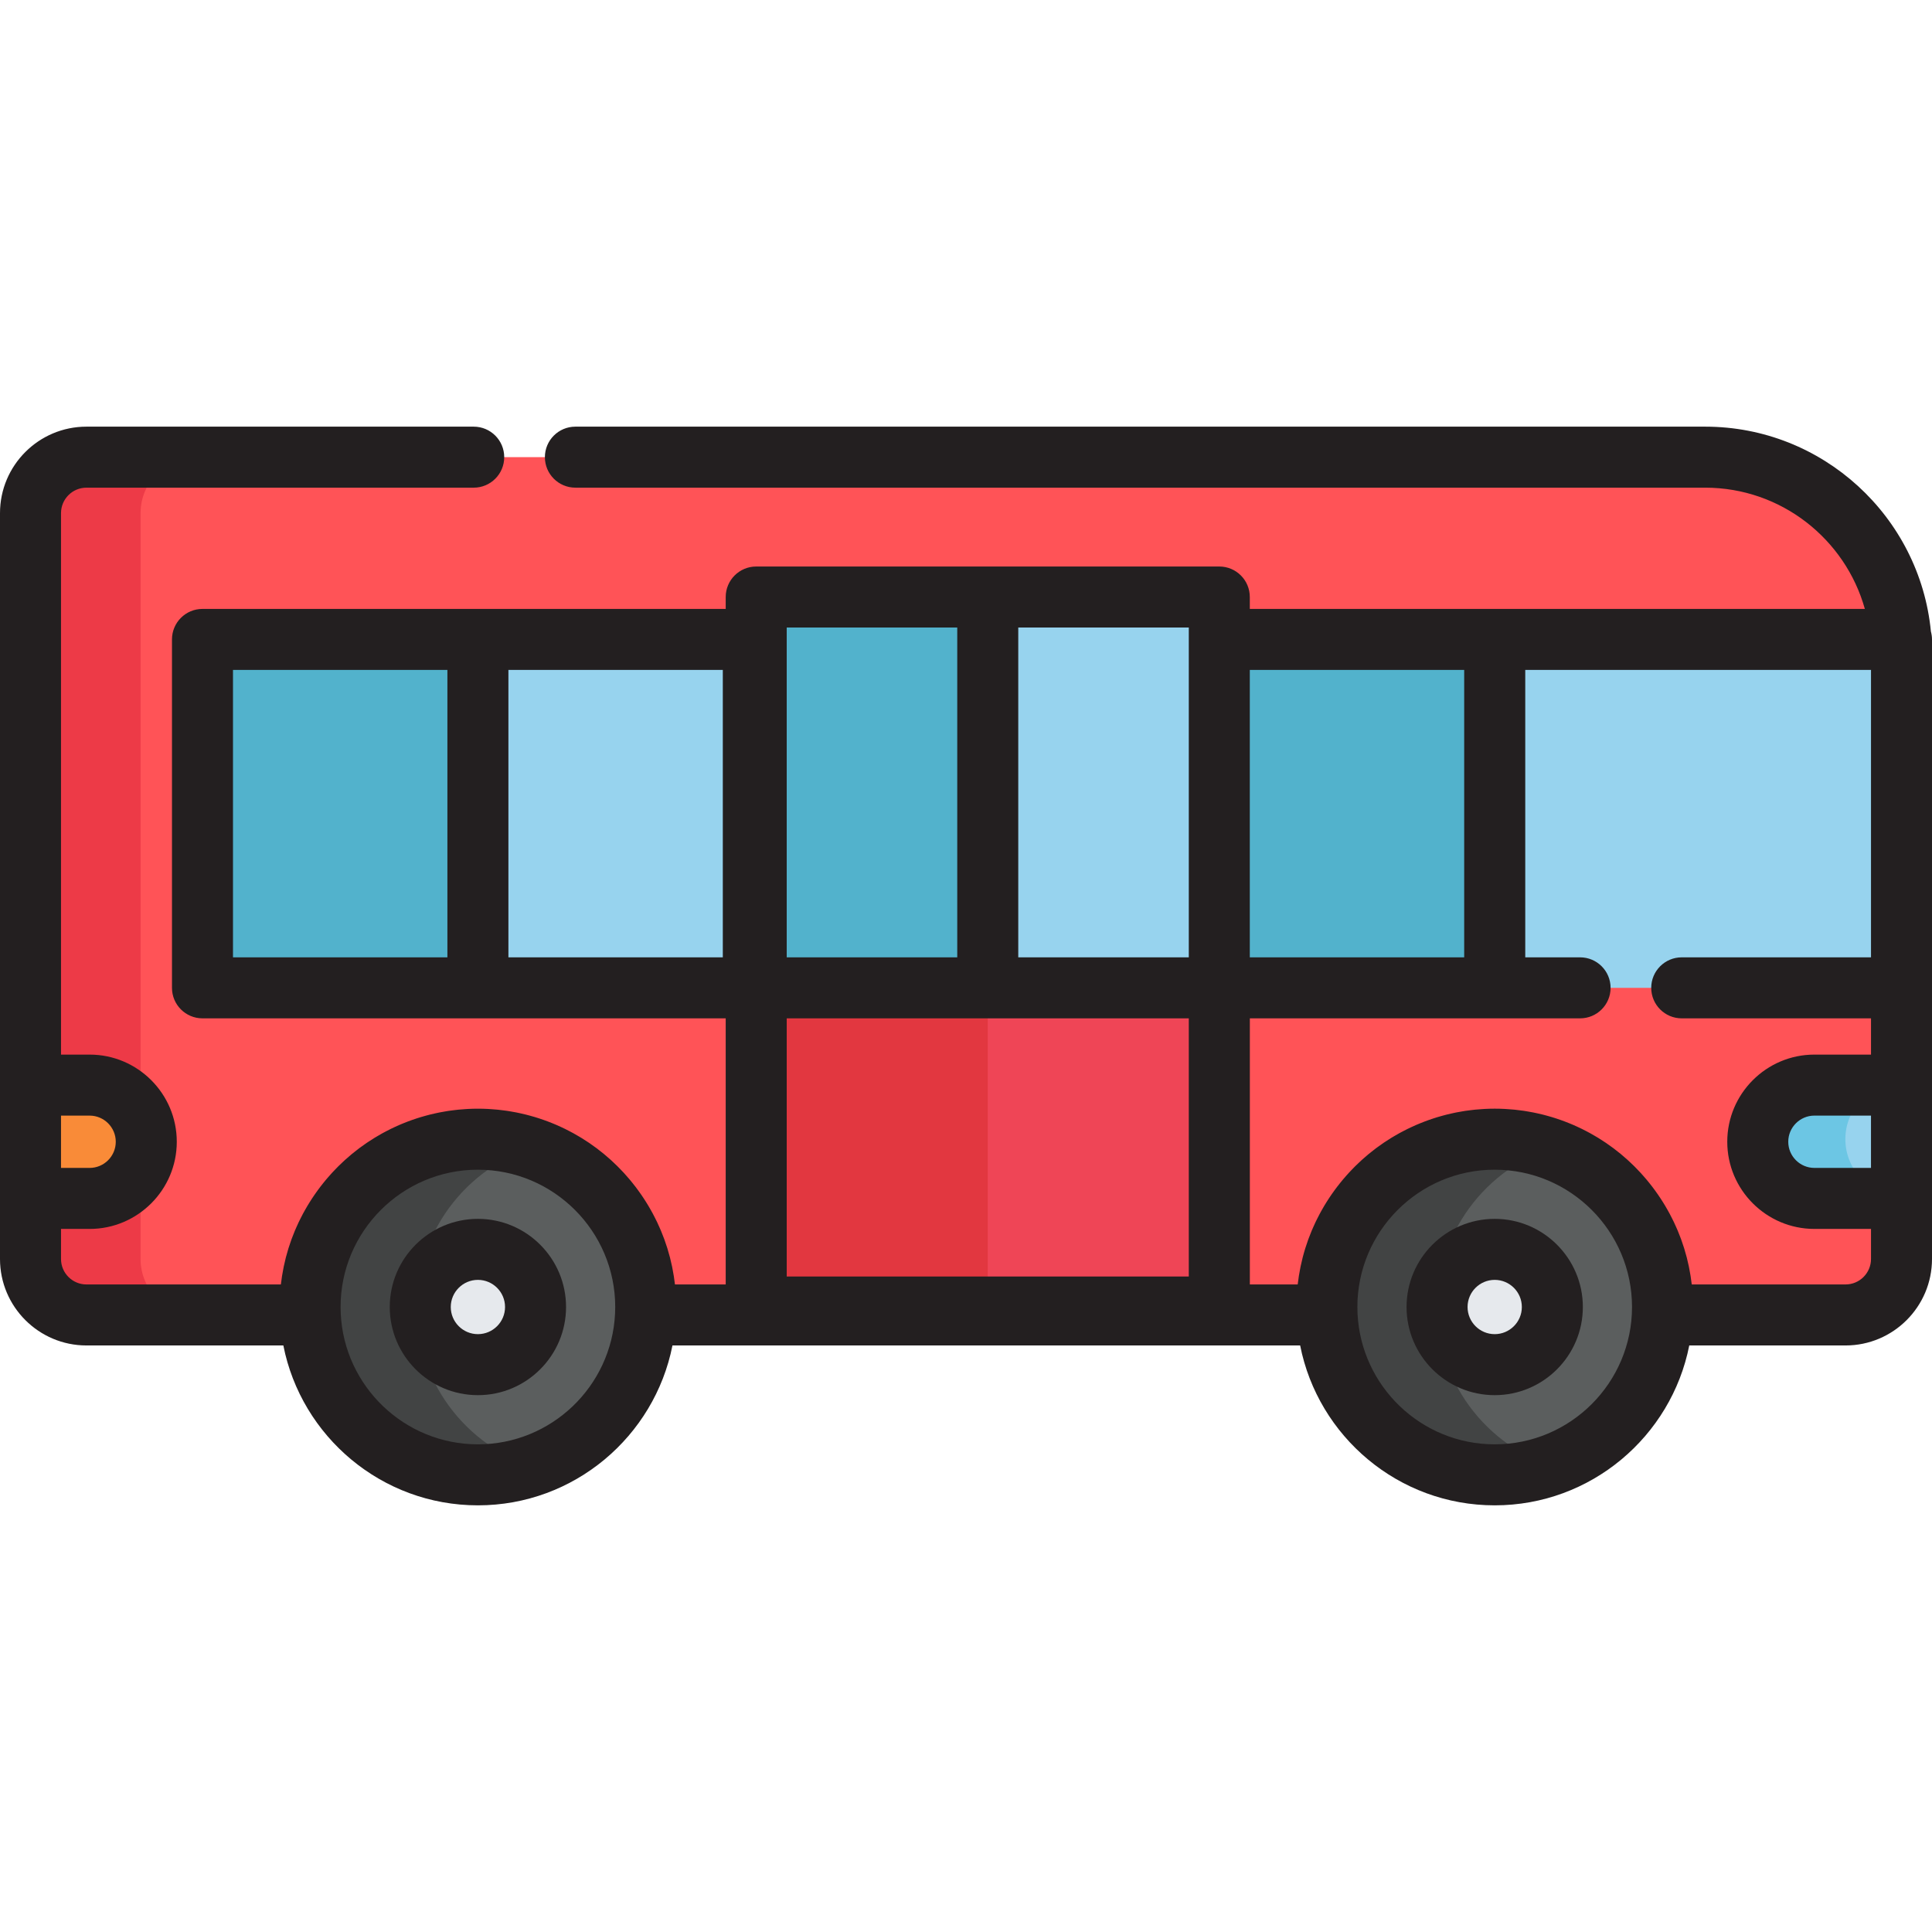
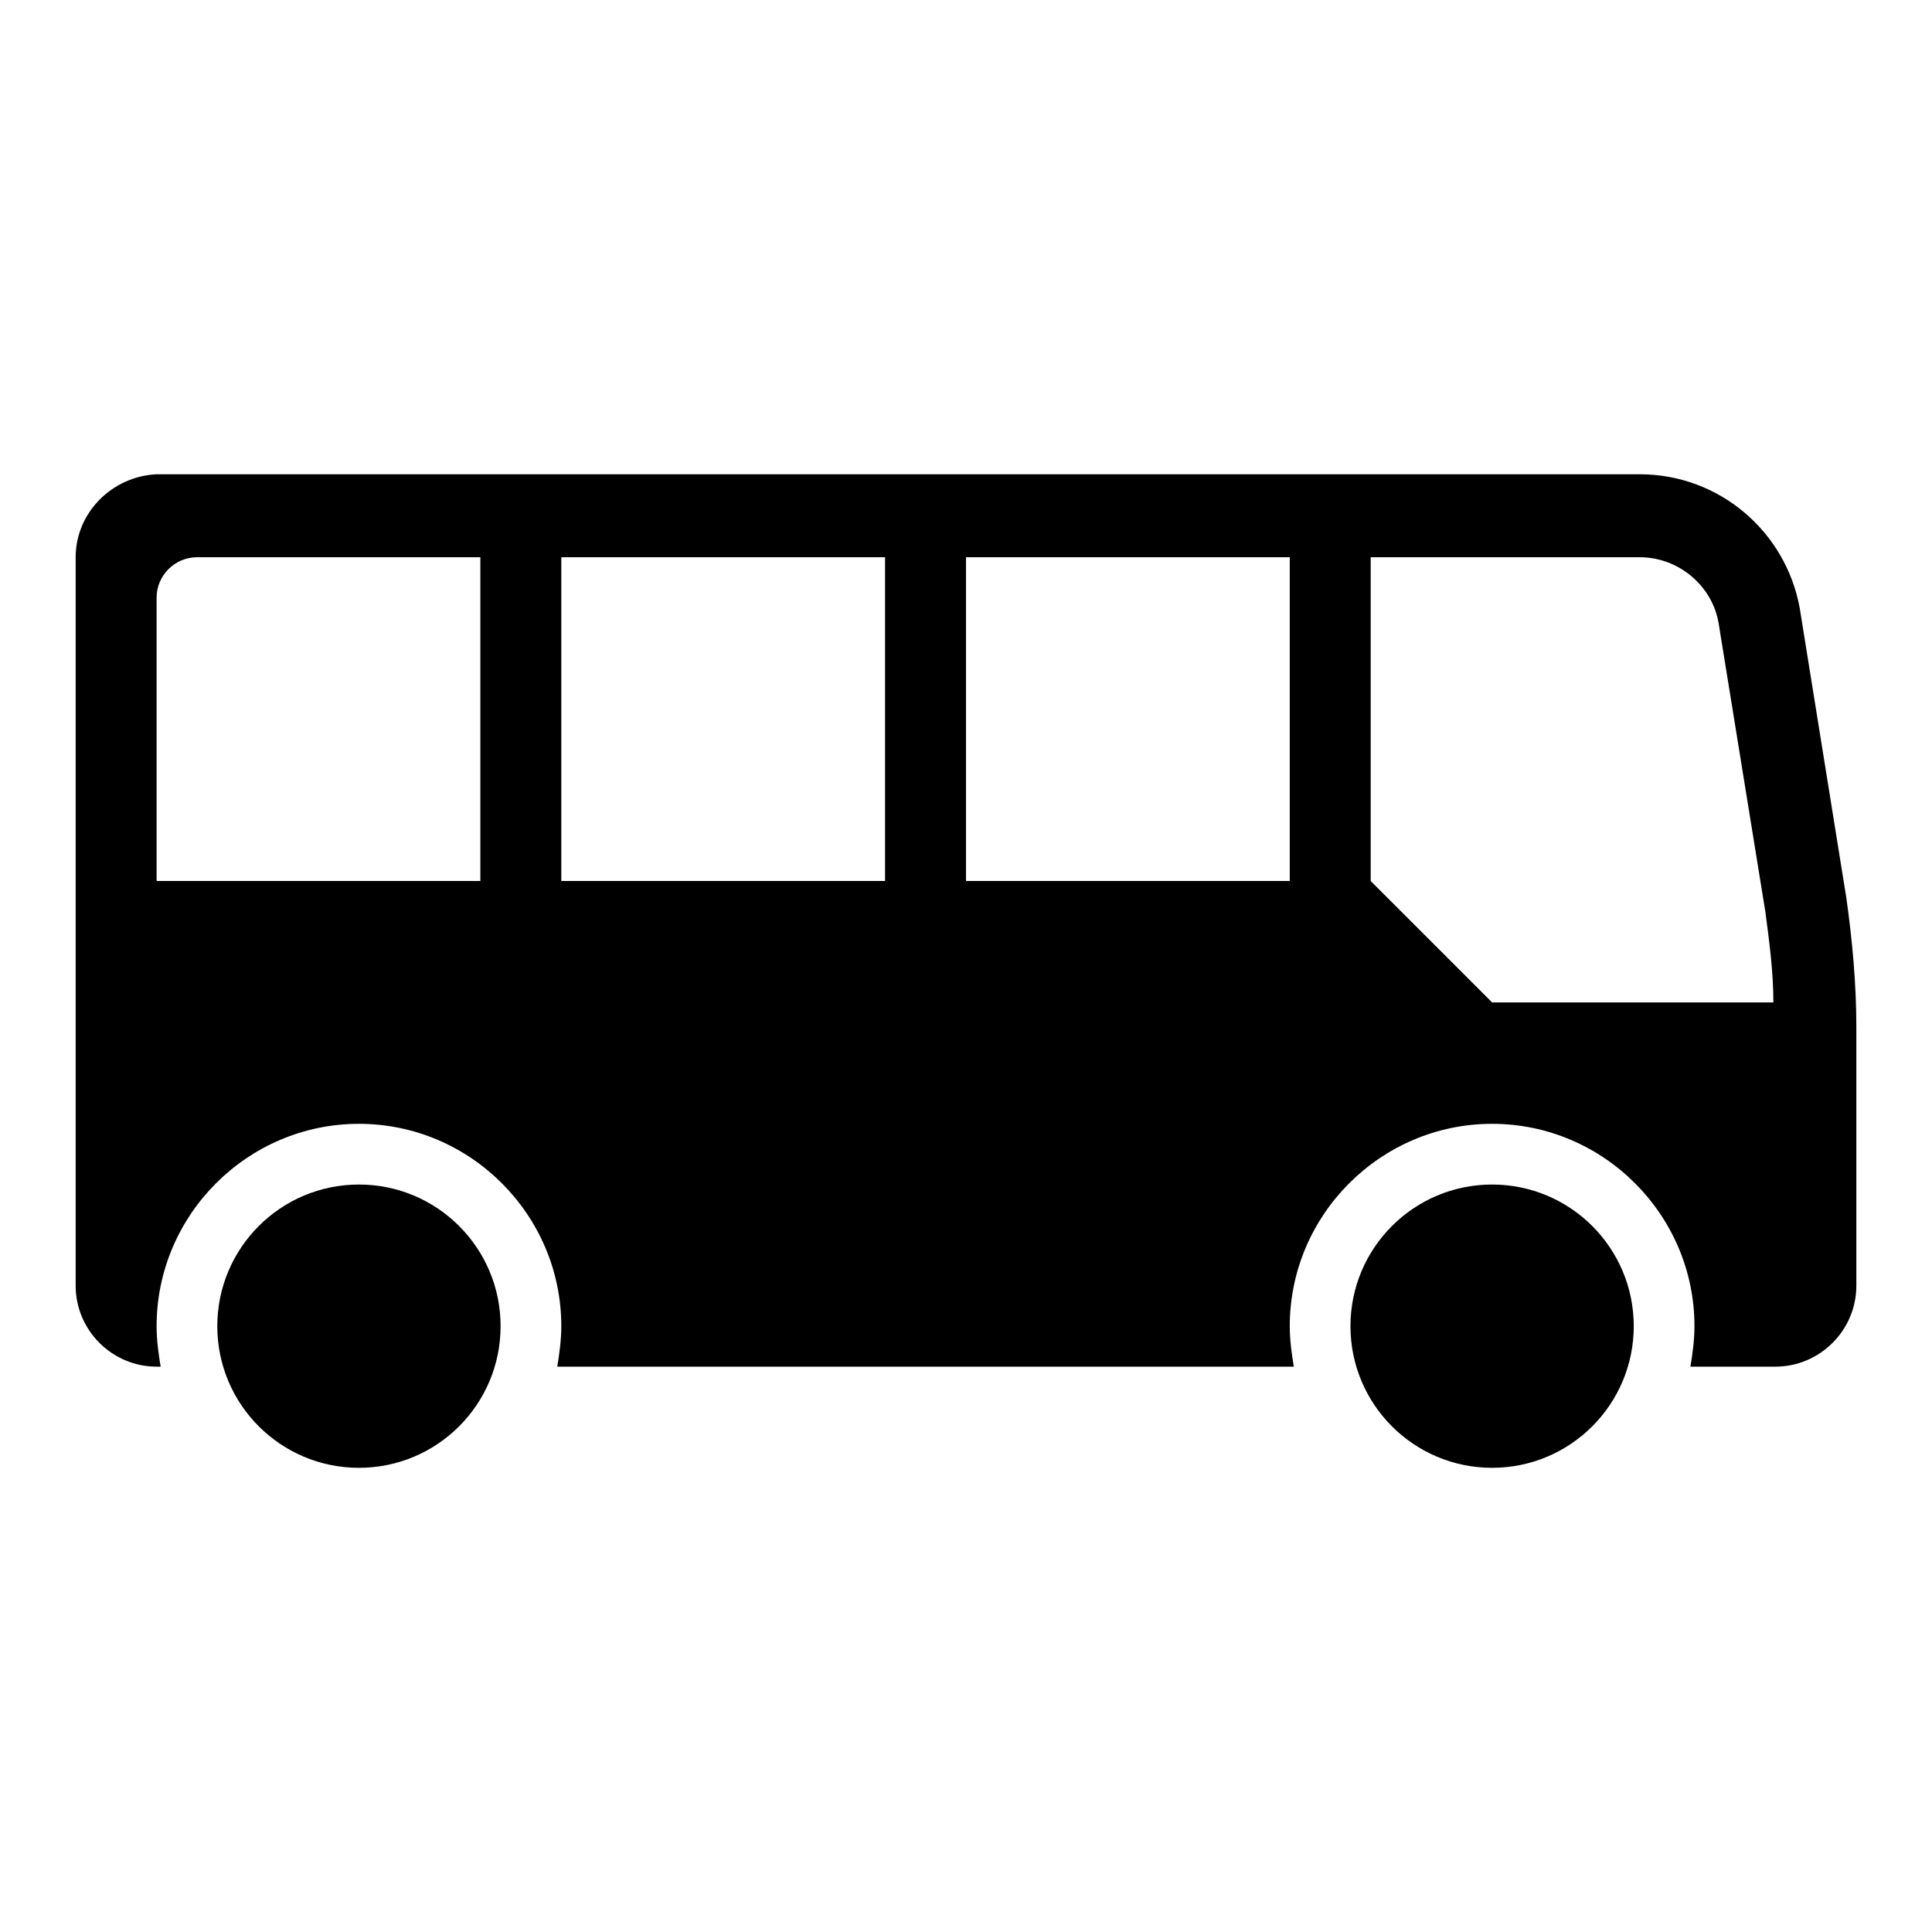
- <svg xmlns="http://www.w3.org/2000/svg" version="1.1" id="Layer_1" x="0px" y="0px" viewBox="0 0 512.001 512.001" style="enable-background:new 0 0 512.001 512.001;" xml:space="preserve">
-   <path style="fill:#FF5357;" d="M125.539,121.153H40.207H22.91c-8.188,0-14.825,6.638-14.825,14.826v197.672  c0,8.19,6.638,14.828,14.825,14.828h17.297h42.021c-0.031-0.7-0.053-1.399-0.053-2.105c0-24.564,19.912-44.476,44.476-44.476  c24.562,0,44.474,19.912,44.474,44.476c0,0.706-0.022,1.406-0.053,2.105h180.621c-0.033-0.7-0.055-1.399-0.055-2.105  c0-24.564,19.912-44.476,44.474-44.476c24.564,0,44.476,19.912,44.476,44.476c0,0.706-0.022,1.406-0.053,2.105h31.259h17.297  c8.188,0,14.825-6.638,14.825-14.828V173.162c-0.013-28.728-23.303-52.009-52.032-52.009h-60.705H152.487" />
-   <path style="fill:#ED3A47;" d="M37.253,333.651V135.979c0-8.189,6.638-14.826,14.825-14.826h-3.901H30.88  c-8.188,0-14.825,6.638-14.825,14.826v197.672c0,8.19,6.638,14.828,14.825,14.828h17.297h3.901  C43.891,348.477,37.253,341.84,37.253,333.651z" />
-   <g>
-     <circle style="fill:#5B5E5E;" cx="396.116" cy="346.371" r="44.474" />
-     <circle style="fill:#5B5E5E;" cx="126.653" cy="346.371" r="44.474" />
+ <svg xmlns="http://www.w3.org/2000/svg" id="Layer_1" enable-background="new 0 0 512 512" height="512" viewBox="0 0 512 512" width="512">
+   <g clip-rule="evenodd" fill-rule="evenodd">
+     <path d="m41.5 158.4c0-5.9 4.826-10.725 10.725-10.725h75.075v85.8h-85.8zm107.25-10.725h85.8v85.8h-85.8zm107.25 0h85.8v85.8h-85.8zm107.25 0h71.322c10.188 0 19.305 7.506 20.913 17.694l12.334 76.15c1.072 8.044 2.145 16.087 2.145 24.131h-74.539l-32.175-32.175zm-343.2 0v193.05c0 11.797 9.652 21.45 21.45 21.45h1.073c-.536-3.219-1.073-6.972-1.073-10.725 0-29.494 24.131-53.625 53.625-53.625 29.494 0 53.625 24.131 53.625 53.625 0 3.753-.536 7.506-1.072 10.725h195.195c-.536-3.219-1.073-6.972-1.073-10.725 0-29.494 24.131-53.625 53.625-53.625 29.494 0 53.625 24.131 53.625 53.625 0 3.753-.536 7.506-1.072 10.725h22.522c11.797 0 21.45-9.653 21.45-21.45v-68.641c0-11.263-1.073-23.059-2.681-34.322l-12.334-76.681c-3.753-20.378-21.45-35.394-42.364-35.394h-393.072c-11.797.538-21.45 10.187-21.45 21.988z" />
+     <path d="m432.962 351.45c0 20.731-16.806 37.538-37.538 37.538s-37.538-16.807-37.538-37.538 16.806-37.538 37.538-37.538 37.538 16.807 37.538 37.538z" />
+     <path d="m132.662 351.45c0 20.731-16.806 37.538-37.538 37.538s-37.538-16.807-37.538-37.538 16.806-37.538 37.538-37.538 37.538 16.807 37.538 37.538z" />
  </g>
-   <g>
-     <circle style="fill:#E6E9ED;" cx="396.116" cy="346.371" r="15.276" />
-     <circle style="fill:#E6E9ED;" cx="126.653" cy="346.371" r="15.276" />
-   </g>
-   <rect x="200.402" y="158.214" style="fill:#97D3EE;" width="122.718" height="190.259" />
-   <rect x="200.402" y="158.214" style="fill:#52B2CC;" width="61.362" height="190.259" />
-   <rect x="200.402" y="261.789" style="fill:#EF4556;" width="122.718" height="84.582" />
-   <rect x="200.402" y="261.789" style="fill:#E23740;" width="61.362" height="84.582" />
-   <polyline style="fill:#97D3EE;" points="445.674,261.789 503.916,261.789 503.916,169.455 396.111,169.455 396.111,261.789   418.727,261.789 " />
-   <rect x="323.12" y="169.456" style="fill:#52B2CC;" width="72.984" height="92.332" />
-   <rect x="126.653" y="169.456" style="fill:#97D3EE;" width="72.984" height="92.332" />
-   <rect x="53.661" y="169.456" style="fill:#52B2CC;" width="72.995" height="92.332" />
-   <path style="fill:#F98B38;" d="M8.084,317.594v-30.029h15.665c8.292,0,15.015,6.722,15.015,15.015  c0,8.292-6.722,15.015-15.015,15.015H8.084V317.594z" />
-   <path style="fill:#97D3EE;" d="M503.916,317.594v-30.029h-23.078c-8.292,0-15.015,6.722-15.015,15.015  c0,8.292,6.722,15.015,15.015,15.015h23.078V317.594z" />
-   <g>
-     <path style="fill:#424444;" d="M110.426,346.372c0-20.91,14.433-38.44,33.875-43.194c-3.398-0.831-6.945-1.281-10.598-1.281   c-24.564,0-44.476,19.912-44.476,44.476c0,24.561,19.912,44.476,44.476,44.476c3.653,0,7.2-0.451,10.598-1.282   C124.859,384.811,110.426,367.28,110.426,346.372z" />
-     <path style="fill:#424444;" d="M380.819,346.372c0-20.91,14.432-38.44,33.875-43.194c-3.398-0.831-6.945-1.281-10.599-1.281   c-24.563,0-44.475,19.912-44.475,44.476c0,24.561,19.912,44.476,44.475,44.476c3.654,0,7.201-0.451,10.599-1.282   C395.251,384.811,380.819,367.28,380.819,346.372z" />
-   </g>
-   <path style="fill:#6CC6E4;" d="M489.039,301.897c0-8.292,6.723-15.015,15.016-15.015h-21.199c-8.292,0-15.016,6.722-15.016,15.015  c0,8.292,6.723,15.015,15.016,15.015h21.199C495.763,316.911,489.039,310.19,489.039,301.897z" />
-   <g>
-     <path style="fill:#231F20;" d="M511.711,167.339c-2.95-30.413-28.657-54.271-59.826-54.271H152.487   c-4.466,0-8.084,3.62-8.084,8.084s3.618,8.084,8.084,8.084h299.398c20.137,0,37.146,13.625,42.321,32.134h-98.092h-0.002h-64.901   v-3.154c0-4.465-3.618-8.084-8.084-8.084H200.404c-4.466,0-8.084,3.62-8.084,8.084v3.154h-65.67h-72.99   c-4.466,0-8.084,3.62-8.084,8.084v92.334c0,4.465,3.618,8.084,8.084,8.084h72.99h65.67v70.521h-13.449   c-0.045-0.399-0.109-0.791-0.164-1.188c-0.047-0.343-0.088-0.688-0.141-1.029c-0.084-0.536-0.185-1.065-0.286-1.595   c-0.057-0.301-0.106-0.605-0.168-0.903c-0.135-0.651-0.289-1.296-0.448-1.938c-0.042-0.171-0.077-0.346-0.122-0.517   c-0.209-0.808-0.438-1.609-0.683-2.402c-0.077-0.247-0.165-0.487-0.245-0.732c-0.178-0.545-0.357-1.091-0.552-1.629   c-0.113-0.31-0.237-0.613-0.356-0.921c-0.179-0.465-0.357-0.929-0.548-1.387c-0.137-0.328-0.286-0.651-0.429-0.975   c-0.19-0.429-0.378-0.858-0.58-1.281c-0.157-0.331-0.323-0.656-0.487-0.983c-0.205-0.407-0.41-0.815-0.624-1.216   c-0.176-0.328-0.357-0.652-0.539-0.975c-0.219-0.39-0.441-0.779-0.669-1.164c-0.192-0.322-0.389-0.64-0.587-0.958   c-0.235-0.376-0.474-0.75-0.719-1.12c-0.207-0.313-0.416-0.623-0.629-0.93c-0.253-0.365-0.511-0.727-0.773-1.085   c-0.22-0.301-0.441-0.6-0.666-0.897c-0.271-0.355-0.548-0.704-0.826-1.051c-0.232-0.288-0.462-0.577-0.701-0.859   c-0.289-0.345-0.586-0.683-0.884-1.021c-0.24-0.273-0.48-0.546-0.725-0.815c-0.314-0.341-0.635-0.672-0.957-1.004   c-0.244-0.251-0.484-0.506-0.733-0.752c-0.346-0.343-0.703-0.675-1.057-1.009c-0.238-0.223-0.471-0.452-0.712-0.67   c-0.412-0.373-0.835-0.732-1.259-1.091c-0.196-0.167-0.387-0.34-0.586-0.503c-0.625-0.515-1.262-1.016-1.911-1.503   c-0.153-0.114-0.312-0.221-0.466-0.333c-0.503-0.369-1.009-0.735-1.525-1.085c-0.253-0.171-0.513-0.333-0.77-0.5   c-0.427-0.279-0.854-0.559-1.289-0.827c-0.29-0.178-0.586-0.345-0.88-0.517c-0.413-0.243-0.825-0.485-1.244-0.716   c-0.312-0.171-0.628-0.334-0.943-0.499c-0.412-0.216-0.824-0.431-1.242-0.637c-0.327-0.161-0.658-0.314-0.988-0.468   c-0.417-0.194-0.834-0.386-1.257-0.569c-0.338-0.147-0.679-0.288-1.021-0.427c-0.425-0.174-0.85-0.343-1.281-0.506   c-0.348-0.132-0.697-0.259-1.048-0.383c-0.433-0.153-0.87-0.301-1.307-0.443c-0.355-0.115-0.71-0.227-1.068-0.336   c-0.444-0.134-0.893-0.26-1.341-0.382c-0.359-0.098-0.718-0.195-1.08-0.285c-0.458-0.114-0.921-0.218-1.383-0.32   c-0.36-0.079-0.719-0.161-1.082-0.233c-0.476-0.095-0.957-0.176-1.438-0.258c-0.356-0.06-0.71-0.125-1.068-0.178   c-0.506-0.074-1.016-0.134-1.526-0.194c-0.338-0.04-0.676-0.087-1.016-0.121c-0.57-0.056-1.146-0.094-1.721-0.132   c-0.286-0.018-0.569-0.046-0.857-0.06c-0.866-0.043-1.735-0.067-2.611-0.067c-0.875,0-1.746,0.024-2.611,0.067   c-0.288,0.014-0.571,0.042-0.858,0.06c-0.575,0.038-1.15,0.075-1.72,0.132c-0.342,0.033-0.679,0.081-1.019,0.121   c-0.509,0.06-1.019,0.12-1.523,0.194c-0.359,0.053-0.715,0.118-1.071,0.179c-0.48,0.081-0.958,0.163-1.434,0.257   c-0.364,0.072-0.725,0.154-1.088,0.234c-0.46,0.101-0.921,0.205-1.376,0.318c-0.364,0.091-0.725,0.189-1.088,0.287   c-0.446,0.122-0.891,0.247-1.333,0.379c-0.361,0.109-0.719,0.222-1.077,0.338c-0.435,0.141-0.868,0.288-1.298,0.44   c-0.355,0.125-0.708,0.254-1.06,0.387c-0.426,0.161-0.847,0.329-1.267,0.5c-0.346,0.141-0.692,0.284-1.035,0.432   c-0.418,0.181-0.831,0.371-1.243,0.563c-0.335,0.156-0.67,0.312-1.001,0.473c-0.412,0.203-0.818,0.415-1.224,0.628   c-0.321,0.168-0.644,0.334-0.96,0.509c-0.412,0.226-0.816,0.465-1.22,0.703c-0.301,0.177-0.605,0.348-0.902,0.531   c-0.424,0.26-0.839,0.532-1.254,0.804c-0.267,0.175-0.54,0.344-0.804,0.523c-0.493,0.335-0.974,0.684-1.454,1.035   c-0.178,0.129-0.361,0.252-0.537,0.384c-0.646,0.484-1.281,0.983-1.902,1.496c-0.214,0.177-0.419,0.363-0.632,0.543   c-0.407,0.347-0.817,0.693-1.214,1.052c-0.251,0.226-0.493,0.463-0.738,0.694c-0.346,0.326-0.694,0.649-1.032,0.984   c-0.254,0.252-0.501,0.513-0.75,0.771c-0.316,0.327-0.633,0.652-0.941,0.986c-0.25,0.272-0.494,0.551-0.738,0.828   c-0.293,0.333-0.586,0.666-0.872,1.006c-0.241,0.288-0.475,0.58-0.71,0.872c-0.276,0.344-0.55,0.688-0.816,1.038   c-0.229,0.3-0.452,0.603-0.674,0.908c-0.259,0.355-0.514,0.712-0.764,1.075c-0.216,0.312-0.427,0.624-0.635,0.94   c-0.243,0.368-0.48,0.738-0.714,1.111c-0.2,0.32-0.399,0.641-0.593,0.967c-0.226,0.38-0.446,0.766-0.664,1.153   c-0.184,0.328-0.368,0.654-0.545,0.986c-0.212,0.398-0.415,0.8-0.618,1.204c-0.166,0.331-0.334,0.661-0.493,0.995   c-0.199,0.419-0.387,0.845-0.576,1.27c-0.146,0.328-0.294,0.653-0.432,0.984c-0.19,0.453-0.365,0.913-0.542,1.372   c-0.121,0.313-0.247,0.621-0.362,0.937c-0.194,0.534-0.371,1.075-0.548,1.616c-0.081,0.248-0.171,0.493-0.248,0.743   c-0.246,0.792-0.474,1.593-0.683,2.4c-0.046,0.179-0.082,0.361-0.126,0.54c-0.157,0.635-0.309,1.272-0.443,1.915   c-0.063,0.301-0.112,0.607-0.169,0.91c-0.1,0.528-0.2,1.055-0.285,1.589c-0.054,0.341-0.095,0.686-0.141,1.029   c-0.054,0.396-0.119,0.789-0.164,1.188H22.91c-3.717,0-6.741-3.025-6.741-6.743v-7.972h7.581c12.736,0,23.099-10.362,23.099-23.099   c0-12.737-10.362-23.099-23.099-23.099h-7.581V135.979c0-3.718,3.025-6.742,6.741-6.742h102.63c4.466,0,8.084-3.62,8.084-8.084   s-3.618-8.084-8.084-8.084H22.91C10.277,113.068,0,123.346,0,135.979v151.585v30.029v16.056c0,12.634,10.277,22.912,22.91,22.912   H75.09c4.759,24.12,26.065,42.371,51.56,42.371c25.494,0,46.799-18.25,51.558-42.371h22.196h122.723h21.427   c4.759,24.12,26.064,42.371,51.558,42.371c25.495,0,46.801-18.25,51.56-42.371h41.419c12.633,0,22.91-10.278,22.91-22.912v-16.056   v-30.029v-25.776v-88.63v-3.704C512,168.721,511.893,168.014,511.711,167.339z M23.749,295.649c3.821,0,6.931,3.109,6.931,6.931   s-3.11,6.931-6.931,6.931h-7.581V295.65h7.581V295.649z M388.027,177.539v76.165H331.21v-76.165L388.027,177.539L388.027,177.539z    M208.489,269.873h106.554v68.416H208.489V269.873z M315.042,169.455v84.249h-45.191v-87.403h45.192v3.154H315.042z    M253.683,166.301v87.403h-45.194v-87.403L253.683,166.301L253.683,166.301z M61.745,177.539h56.821v76.165H61.745V177.539z    M191.552,253.705h-56.817v-76.165h56.817V253.705z M126.65,382.764c-19.482,0-35.435-15.389-36.348-34.649v-0.001   c-0.026-0.579-0.044-1.157-0.044-1.741c0-20.066,16.326-36.392,36.392-36.392c20.065,0,36.39,16.326,36.39,36.392   c0,0.584-0.018,1.162-0.044,1.741v0.001C162.083,367.375,146.131,382.764,126.65,382.764z M396.111,382.764   c-19.469,0-35.414-15.371-36.344-34.614c-0.001-0.02,0.001-0.04,0-0.06c-0.027-0.571-0.045-1.141-0.045-1.717   c0-20.066,16.325-36.392,36.39-36.392c20.066,0,36.392,16.326,36.392,36.392C432.503,366.438,416.178,382.764,396.111,382.764z    M489.09,340.393h-40.757c-0.045-0.399-0.109-0.791-0.164-1.188c-0.047-0.343-0.088-0.688-0.141-1.029   c-0.084-0.534-0.184-1.061-0.285-1.589c-0.057-0.303-0.107-0.609-0.169-0.91c-0.134-0.643-0.286-1.281-0.443-1.915   c-0.044-0.179-0.081-0.362-0.126-0.54c-0.209-0.808-0.438-1.608-0.683-2.4c-0.078-0.25-0.167-0.494-0.248-0.743   c-0.177-0.541-0.354-1.082-0.548-1.616c-0.114-0.315-0.241-0.624-0.362-0.937c-0.177-0.459-0.352-0.919-0.542-1.372   c-0.138-0.331-0.288-0.656-0.432-0.984c-0.189-0.426-0.376-0.85-0.576-1.27c-0.16-0.335-0.327-0.664-0.493-0.995   c-0.203-0.403-0.405-0.806-0.618-1.204c-0.177-0.332-0.361-0.66-0.545-0.987c-0.217-0.386-0.435-0.771-0.663-1.151   c-0.194-0.326-0.393-0.648-0.594-0.97c-0.233-0.373-0.47-0.743-0.711-1.109c-0.209-0.316-0.42-0.63-0.636-0.94   c-0.25-0.361-0.506-0.719-0.764-1.075c-0.222-0.304-0.445-0.608-0.674-0.908c-0.267-0.35-0.541-0.695-0.816-1.038   c-0.235-0.292-0.469-0.584-0.71-0.872c-0.286-0.341-0.578-0.674-0.872-1.006c-0.245-0.278-0.487-0.556-0.738-0.829   c-0.307-0.334-0.623-0.659-0.938-0.984c-0.25-0.259-0.498-0.521-0.753-0.774c-0.335-0.333-0.681-0.654-1.026-0.979   c-0.248-0.233-0.492-0.471-0.744-0.7c-0.395-0.357-0.8-0.7-1.204-1.044c-0.215-0.182-0.423-0.372-0.64-0.551   c-0.622-0.513-1.256-1.011-1.902-1.495c-0.176-0.132-0.359-0.254-0.537-0.384c-0.481-0.35-0.961-0.701-1.454-1.035   c-0.264-0.18-0.537-0.348-0.804-0.523c-0.416-0.272-0.83-0.544-1.254-0.804c-0.297-0.182-0.601-0.355-0.902-0.531   c-0.405-0.237-0.808-0.475-1.22-0.703c-0.317-0.175-0.64-0.341-0.961-0.509c-0.405-0.212-0.812-0.425-1.223-0.627   c-0.332-0.163-0.668-0.319-1.005-0.475c-0.412-0.191-0.824-0.38-1.241-0.562c-0.343-0.149-0.689-0.291-1.035-0.433   c-0.419-0.171-0.842-0.34-1.267-0.5c-0.351-0.133-0.704-0.262-1.058-0.387c-0.43-0.152-0.863-0.299-1.299-0.44   c-0.357-0.116-0.716-0.23-1.076-0.337c-0.442-0.134-0.888-0.259-1.334-0.38c-0.361-0.098-0.722-0.196-1.085-0.287   c-0.456-0.113-0.916-0.217-1.378-0.318c-0.362-0.08-0.723-0.162-1.088-0.234c-0.475-0.094-0.954-0.176-1.434-0.257   c-0.357-0.06-0.712-0.125-1.071-0.179c-0.504-0.074-1.014-0.134-1.523-0.194c-0.34-0.04-0.677-0.087-1.019-0.121   c-0.57-0.056-1.146-0.094-1.72-0.132c-0.287-0.018-0.57-0.046-0.857-0.06c-0.866-0.043-1.735-0.067-2.611-0.067   c-0.875,0-1.746,0.024-2.611,0.067c-0.287,0.014-0.57,0.042-0.857,0.06c-0.576,0.038-1.151,0.075-1.721,0.132   c-0.341,0.033-0.677,0.08-1.016,0.121c-0.51,0.06-1.021,0.12-1.526,0.194c-0.358,0.053-0.712,0.117-1.068,0.178   c-0.481,0.082-0.961,0.163-1.438,0.258c-0.362,0.072-0.722,0.153-1.082,0.233c-0.464,0.102-0.925,0.206-1.383,0.32   c-0.362,0.091-0.721,0.188-1.08,0.285c-0.449,0.123-0.897,0.248-1.341,0.382c-0.358,0.108-0.714,0.221-1.068,0.336   c-0.439,0.142-0.874,0.29-1.307,0.443c-0.351,0.124-0.701,0.251-1.049,0.384c-0.429,0.163-0.855,0.332-1.278,0.506   c-0.342,0.14-0.683,0.28-1.022,0.427c-0.423,0.183-0.841,0.375-1.257,0.569c-0.331,0.154-0.662,0.307-0.988,0.468   c-0.418,0.205-0.83,0.42-1.242,0.637c-0.315,0.166-0.632,0.328-0.943,0.499c-0.419,0.232-0.831,0.474-1.244,0.716   c-0.293,0.172-0.59,0.34-0.88,0.517c-0.435,0.267-0.861,0.548-1.289,0.827c-0.257,0.168-0.516,0.329-0.77,0.5   c-0.514,0.349-1.016,0.712-1.517,1.08c-0.157,0.115-0.319,0.223-0.475,0.34c-0.649,0.486-1.285,0.987-1.91,1.502   c-0.199,0.164-0.389,0.337-0.586,0.503c-0.424,0.359-0.847,0.719-1.259,1.091c-0.241,0.219-0.475,0.447-0.712,0.67   c-0.356,0.333-0.711,0.665-1.057,1.009c-0.249,0.247-0.489,0.501-0.733,0.752c-0.322,0.332-0.645,0.664-0.957,1.004   c-0.247,0.268-0.485,0.542-0.727,0.815c-0.297,0.337-0.594,0.675-0.883,1.019c-0.238,0.285-0.47,0.573-0.703,0.863   c-0.278,0.346-0.554,0.694-0.824,1.047c-0.226,0.296-0.448,0.597-0.668,0.899c-0.261,0.358-0.518,0.719-0.771,1.083   c-0.213,0.308-0.423,0.619-0.629,0.931c-0.245,0.37-0.484,0.744-0.719,1.12c-0.198,0.318-0.396,0.636-0.587,0.958   c-0.229,0.383-0.449,0.771-0.668,1.16c-0.183,0.326-0.366,0.651-0.542,0.982c-0.213,0.399-0.416,0.803-0.619,1.207   c-0.165,0.33-0.332,0.658-0.49,0.991c-0.199,0.42-0.388,0.847-0.577,1.273c-0.144,0.327-0.293,0.651-0.432,0.982   c-0.191,0.455-0.366,0.917-0.544,1.379c-0.12,0.31-0.246,0.617-0.359,0.93c-0.194,0.532-0.37,1.073-0.546,1.613   c-0.082,0.25-0.172,0.496-0.25,0.748c-0.246,0.792-0.474,1.592-0.682,2.399c-0.046,0.179-0.082,0.361-0.126,0.54   c-0.157,0.635-0.309,1.272-0.443,1.915c-0.063,0.303-0.112,0.61-0.17,0.915c-0.099,0.526-0.201,1.052-0.283,1.583   c-0.054,0.344-0.096,0.692-0.142,1.037c-0.054,0.393-0.117,0.785-0.163,1.181h-12.681v-70.517h64.901h0.002h22.613   c4.466,0,8.084-3.62,8.084-8.084c0-4.465-3.618-8.084-8.084-8.084h-14.529v-76.165h91.626v76.165h-50.158   c-4.466,0-8.084,3.62-8.084,8.084c0,4.465,3.618,8.084,8.084,8.084h50.158v9.607h-14.993c-12.736,0-23.099,10.362-23.099,23.099   s10.362,23.099,23.099,23.099h14.993v7.972C495.832,337.369,492.807,340.393,489.09,340.393z M495.832,309.509h-14.993   c-3.821,0-6.931-3.109-6.931-6.931c0-3.822,3.11-6.931,6.931-6.931h14.993V309.509z" />
-     <path style="fill:#231F20;" d="M126.65,323.012c-12.881,0-23.36,10.479-23.36,23.36s10.479,23.36,23.36,23.36   s23.36-10.479,23.36-23.36S139.531,323.012,126.65,323.012z M126.65,353.564c-3.966,0-7.192-3.226-7.192-7.192   c0-3.966,3.226-7.192,7.192-7.192c3.966,0,7.192,3.226,7.192,7.192C133.842,350.338,130.616,353.564,126.65,353.564z" />
-     <path style="fill:#231F20;" d="M396.113,323.012c-12.881,0-23.36,10.479-23.36,23.36s10.479,23.36,23.36,23.36   c12.881,0,23.36-10.479,23.36-23.36S408.994,323.012,396.113,323.012z M396.113,353.564c-3.966,0-7.192-3.226-7.192-7.192   c0-3.966,3.226-7.192,7.192-7.192c3.966,0,7.192,3.226,7.192,7.192C403.305,350.338,400.079,353.564,396.113,353.564z" />
-   </g>
-   <g>
- </g>
-   <g>
- </g>
-   <g>
- </g>
-   <g>
- </g>
-   <g>
- </g>
-   <g>
- </g>
-   <g>
- </g>
-   <g>
- </g>
-   <g>
- </g>
-   <g>
- </g>
-   <g>
- </g>
-   <g>
- </g>
-   <g>
- </g>
-   <g>
- </g>
-   <g>
- </g>
</svg>
